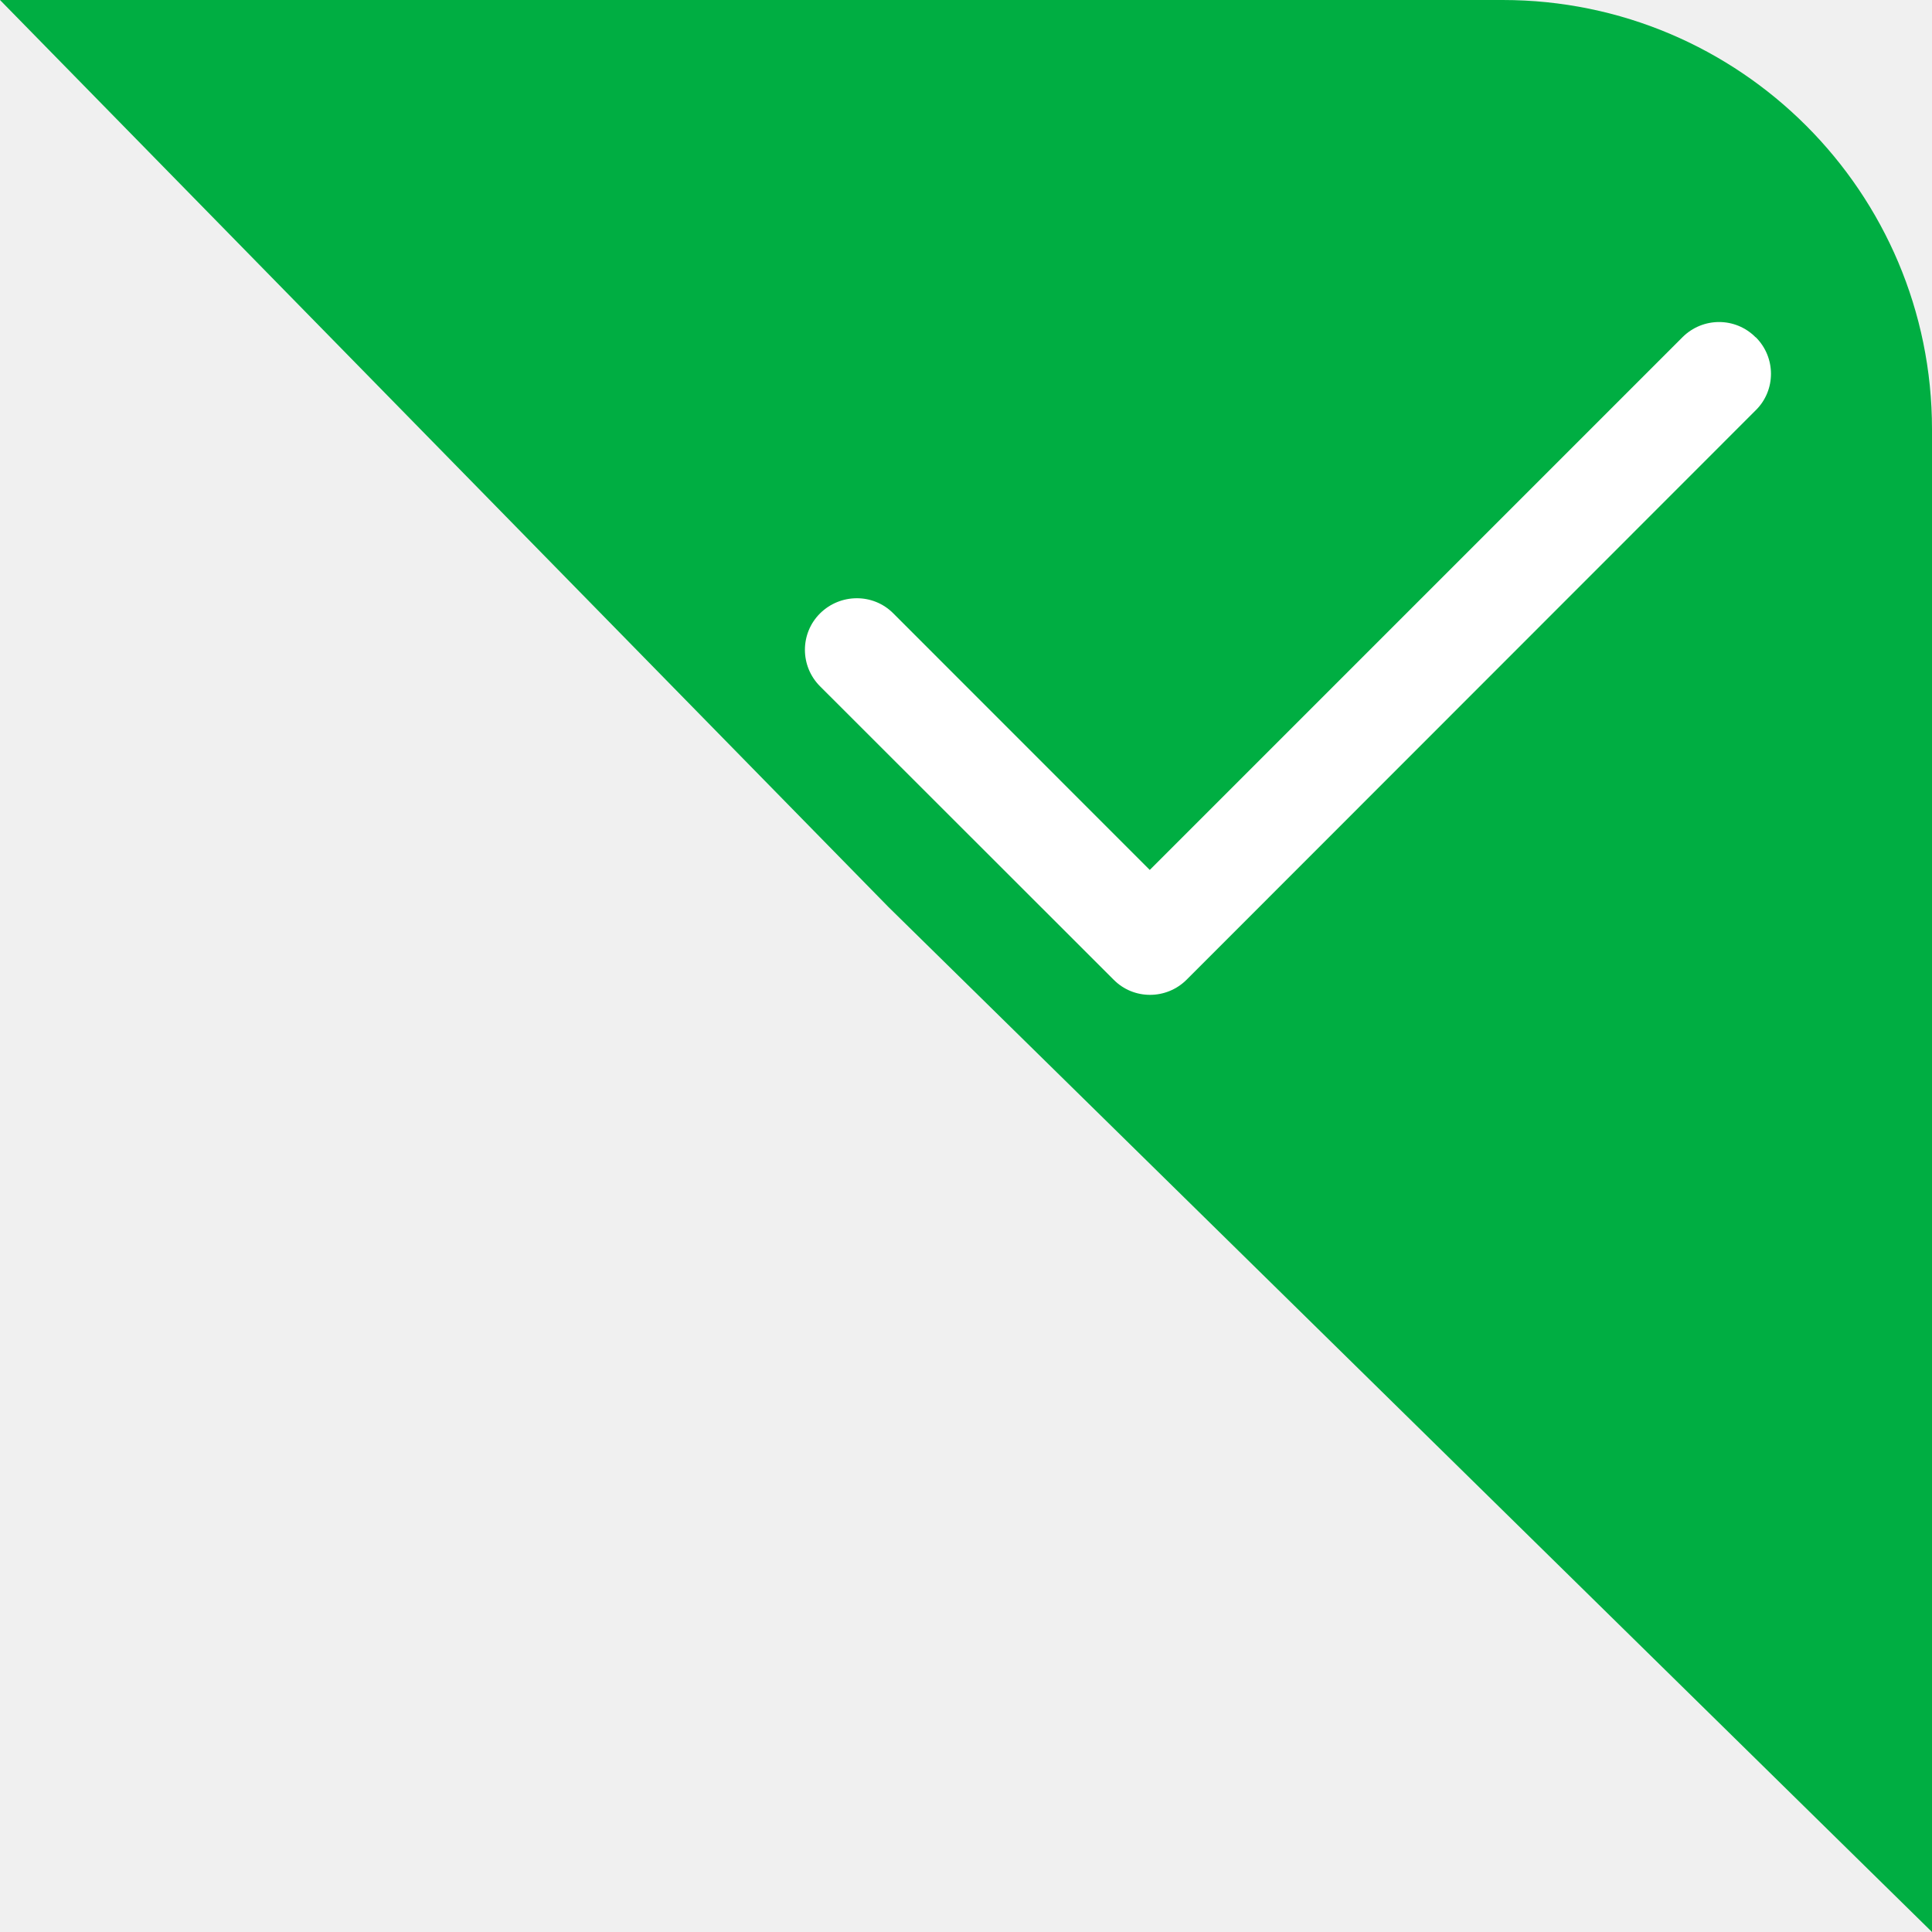
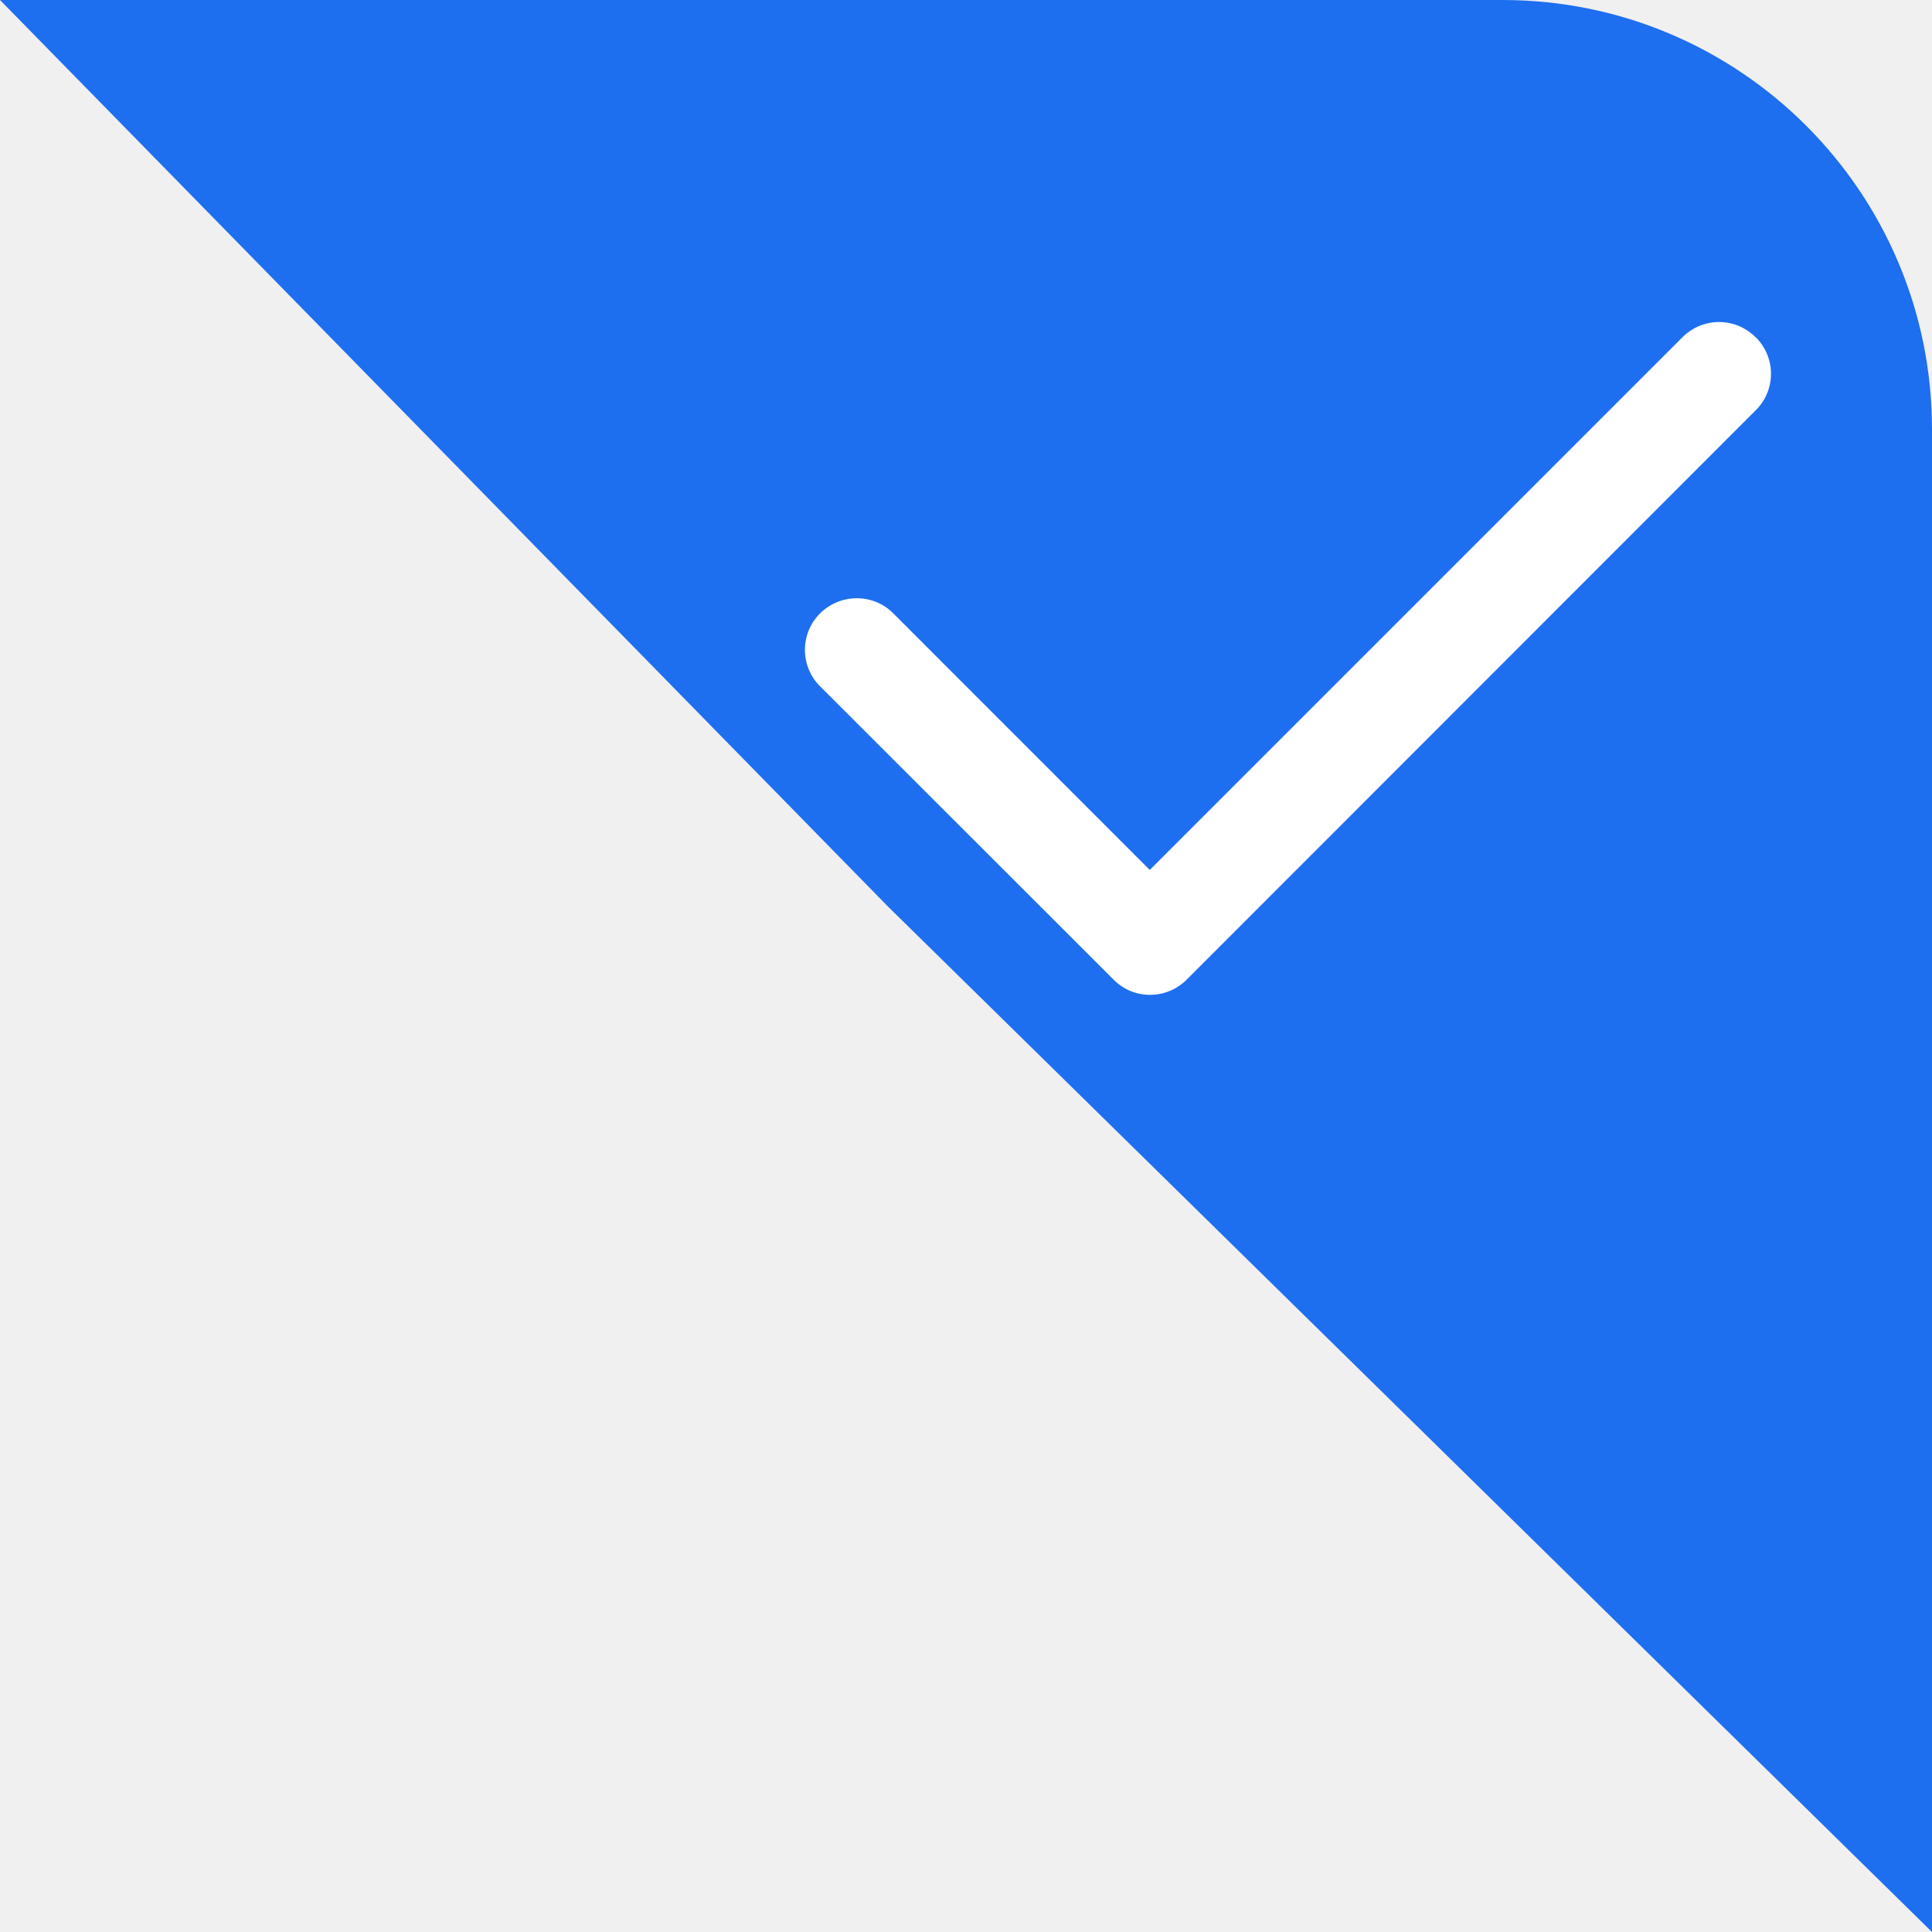
<svg xmlns="http://www.w3.org/2000/svg" width="18" height="18" viewBox="0 0 18 18" fill="none">
-   <path d="M0 0H14C16.209 0 18 1.791 18 4V18L8.278 8.451L0 0Z" fill="#00AE42" />
+   <path d="M0 0H14C16.209 0 18 1.791 18 4V18L8.278 8.451L0 0Z" fill="#1E6EF0" />
  <path d="M16.358 3.142C16.547 3.33 16.547 3.636 16.358 3.822L11.056 9.127C10.867 9.316 10.561 9.316 10.375 9.127L7.641 6.395C7.452 6.207 7.452 5.901 7.641 5.714C7.83 5.528 8.135 5.526 8.322 5.714L10.712 8.105L15.675 3.142C15.864 2.953 16.169 2.953 16.356 3.142H16.358Z" fill="white" />
</svg>
